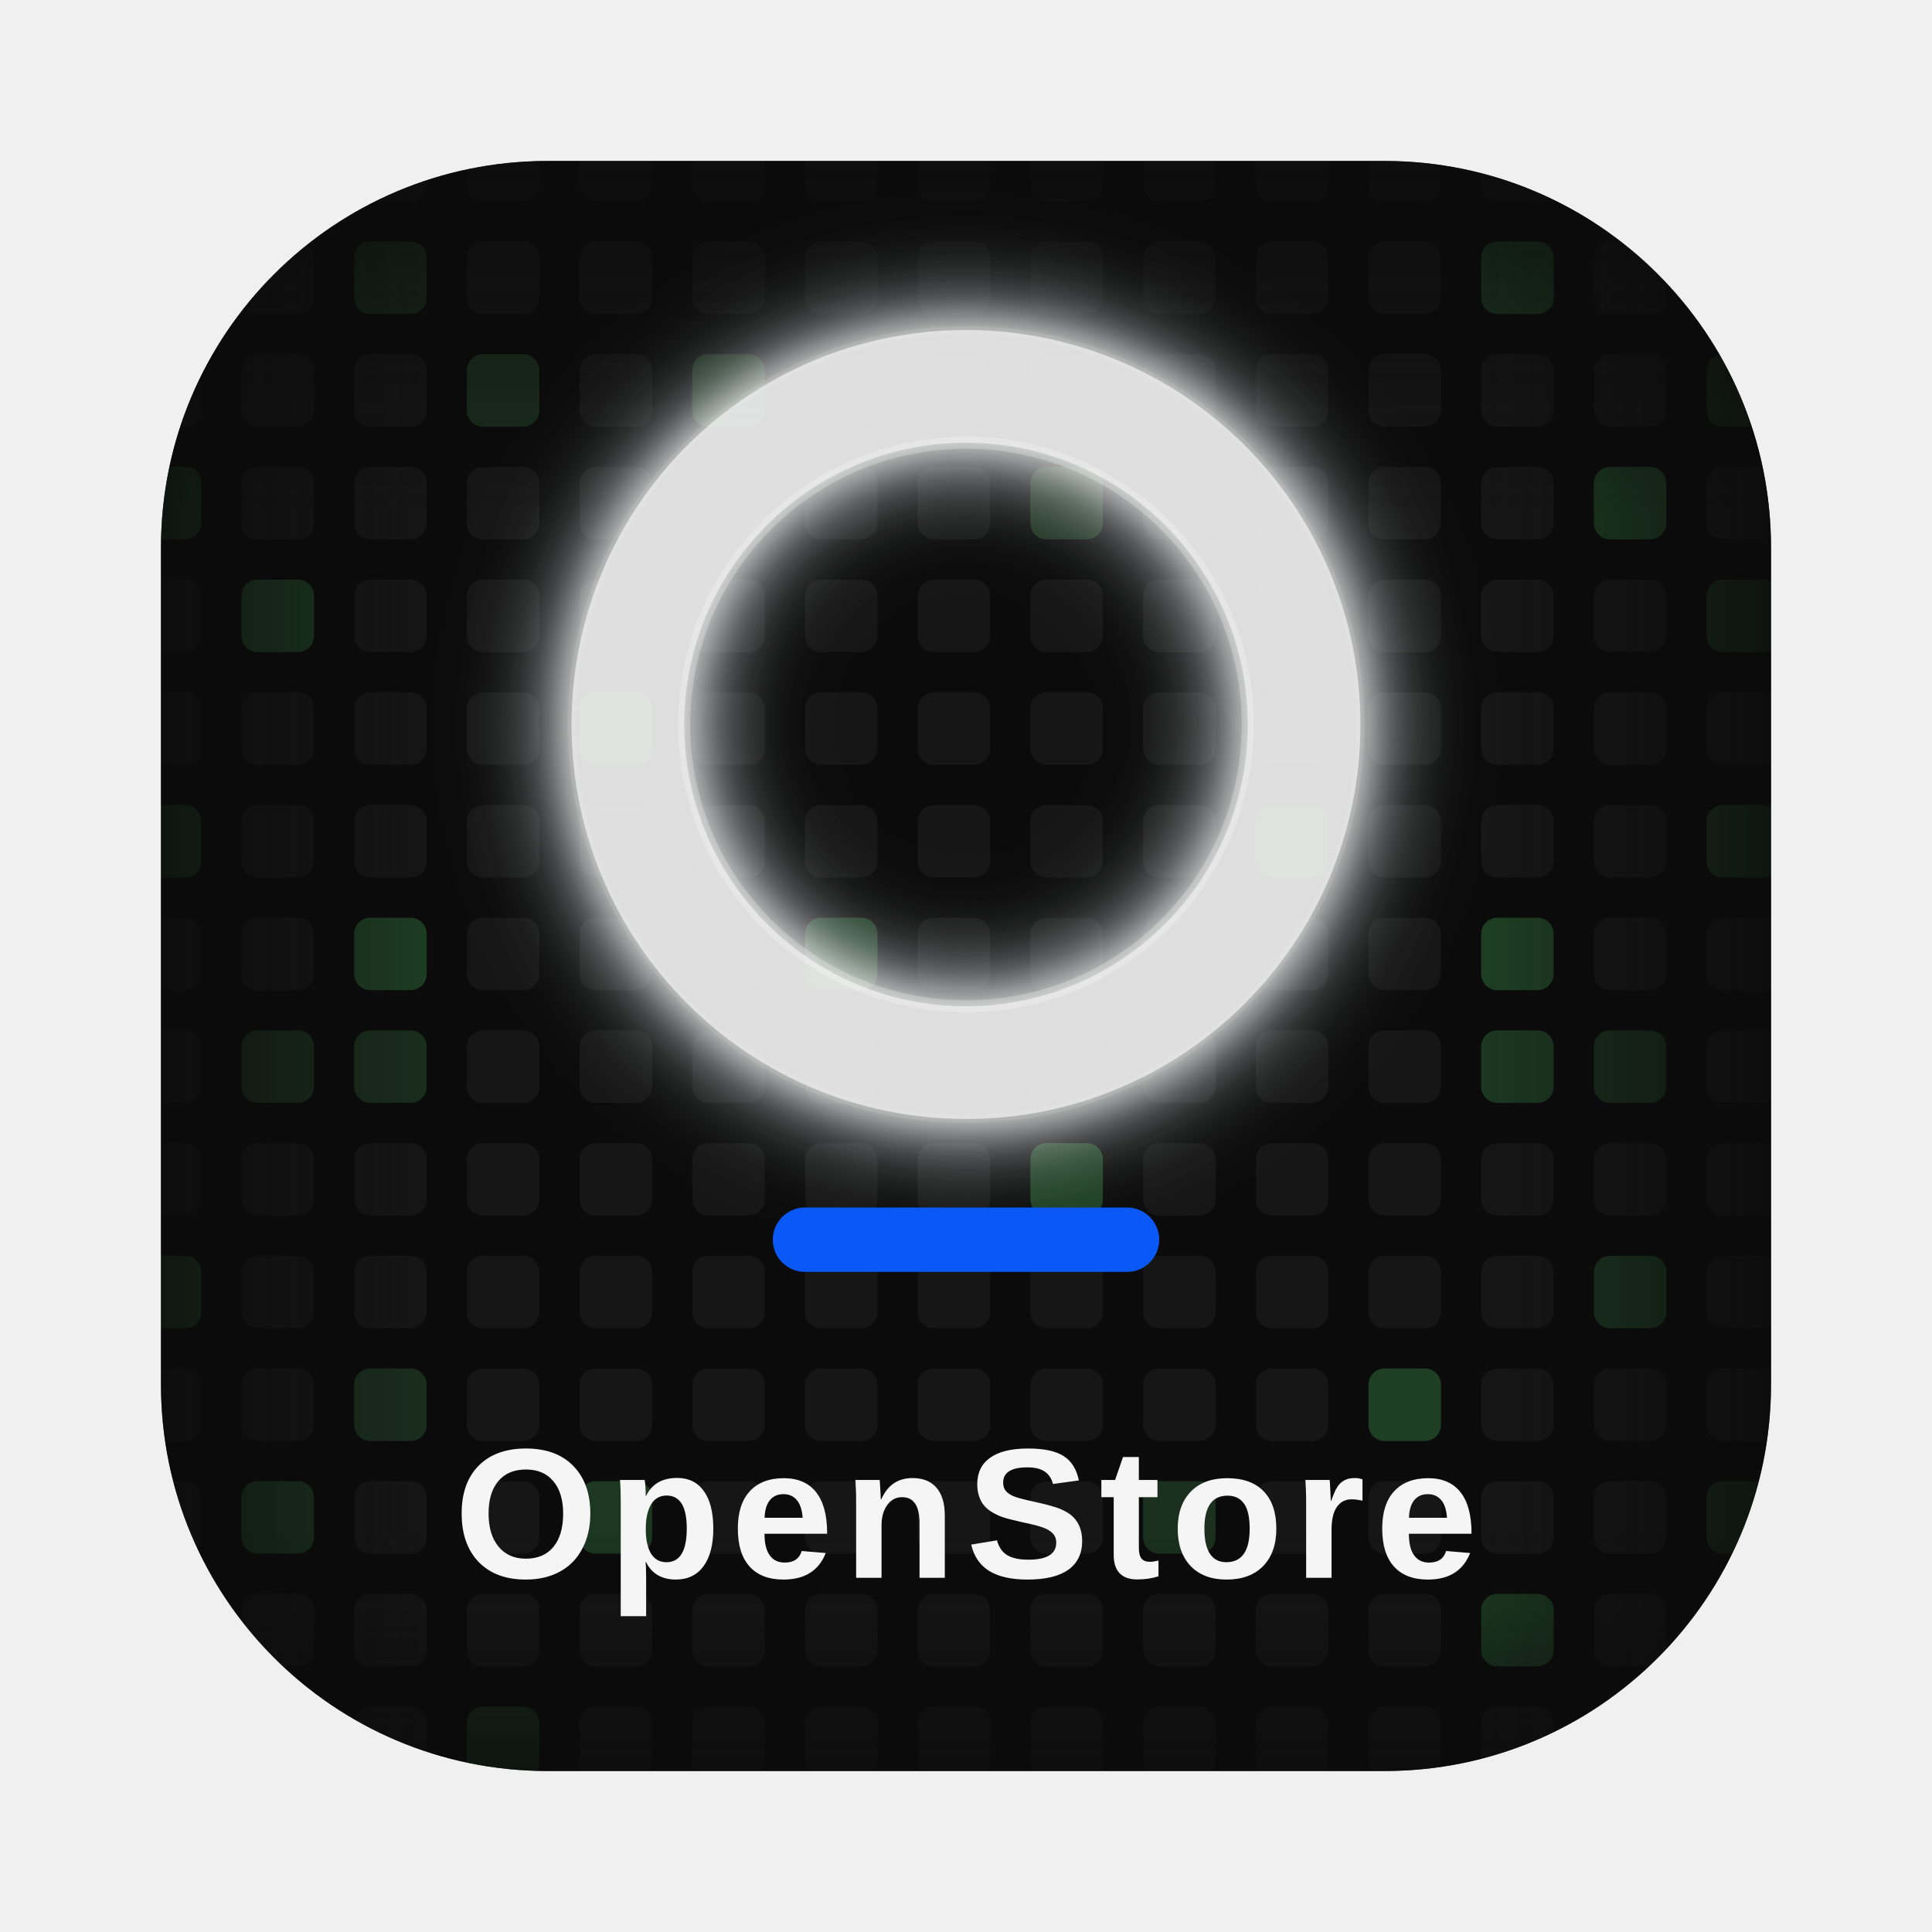
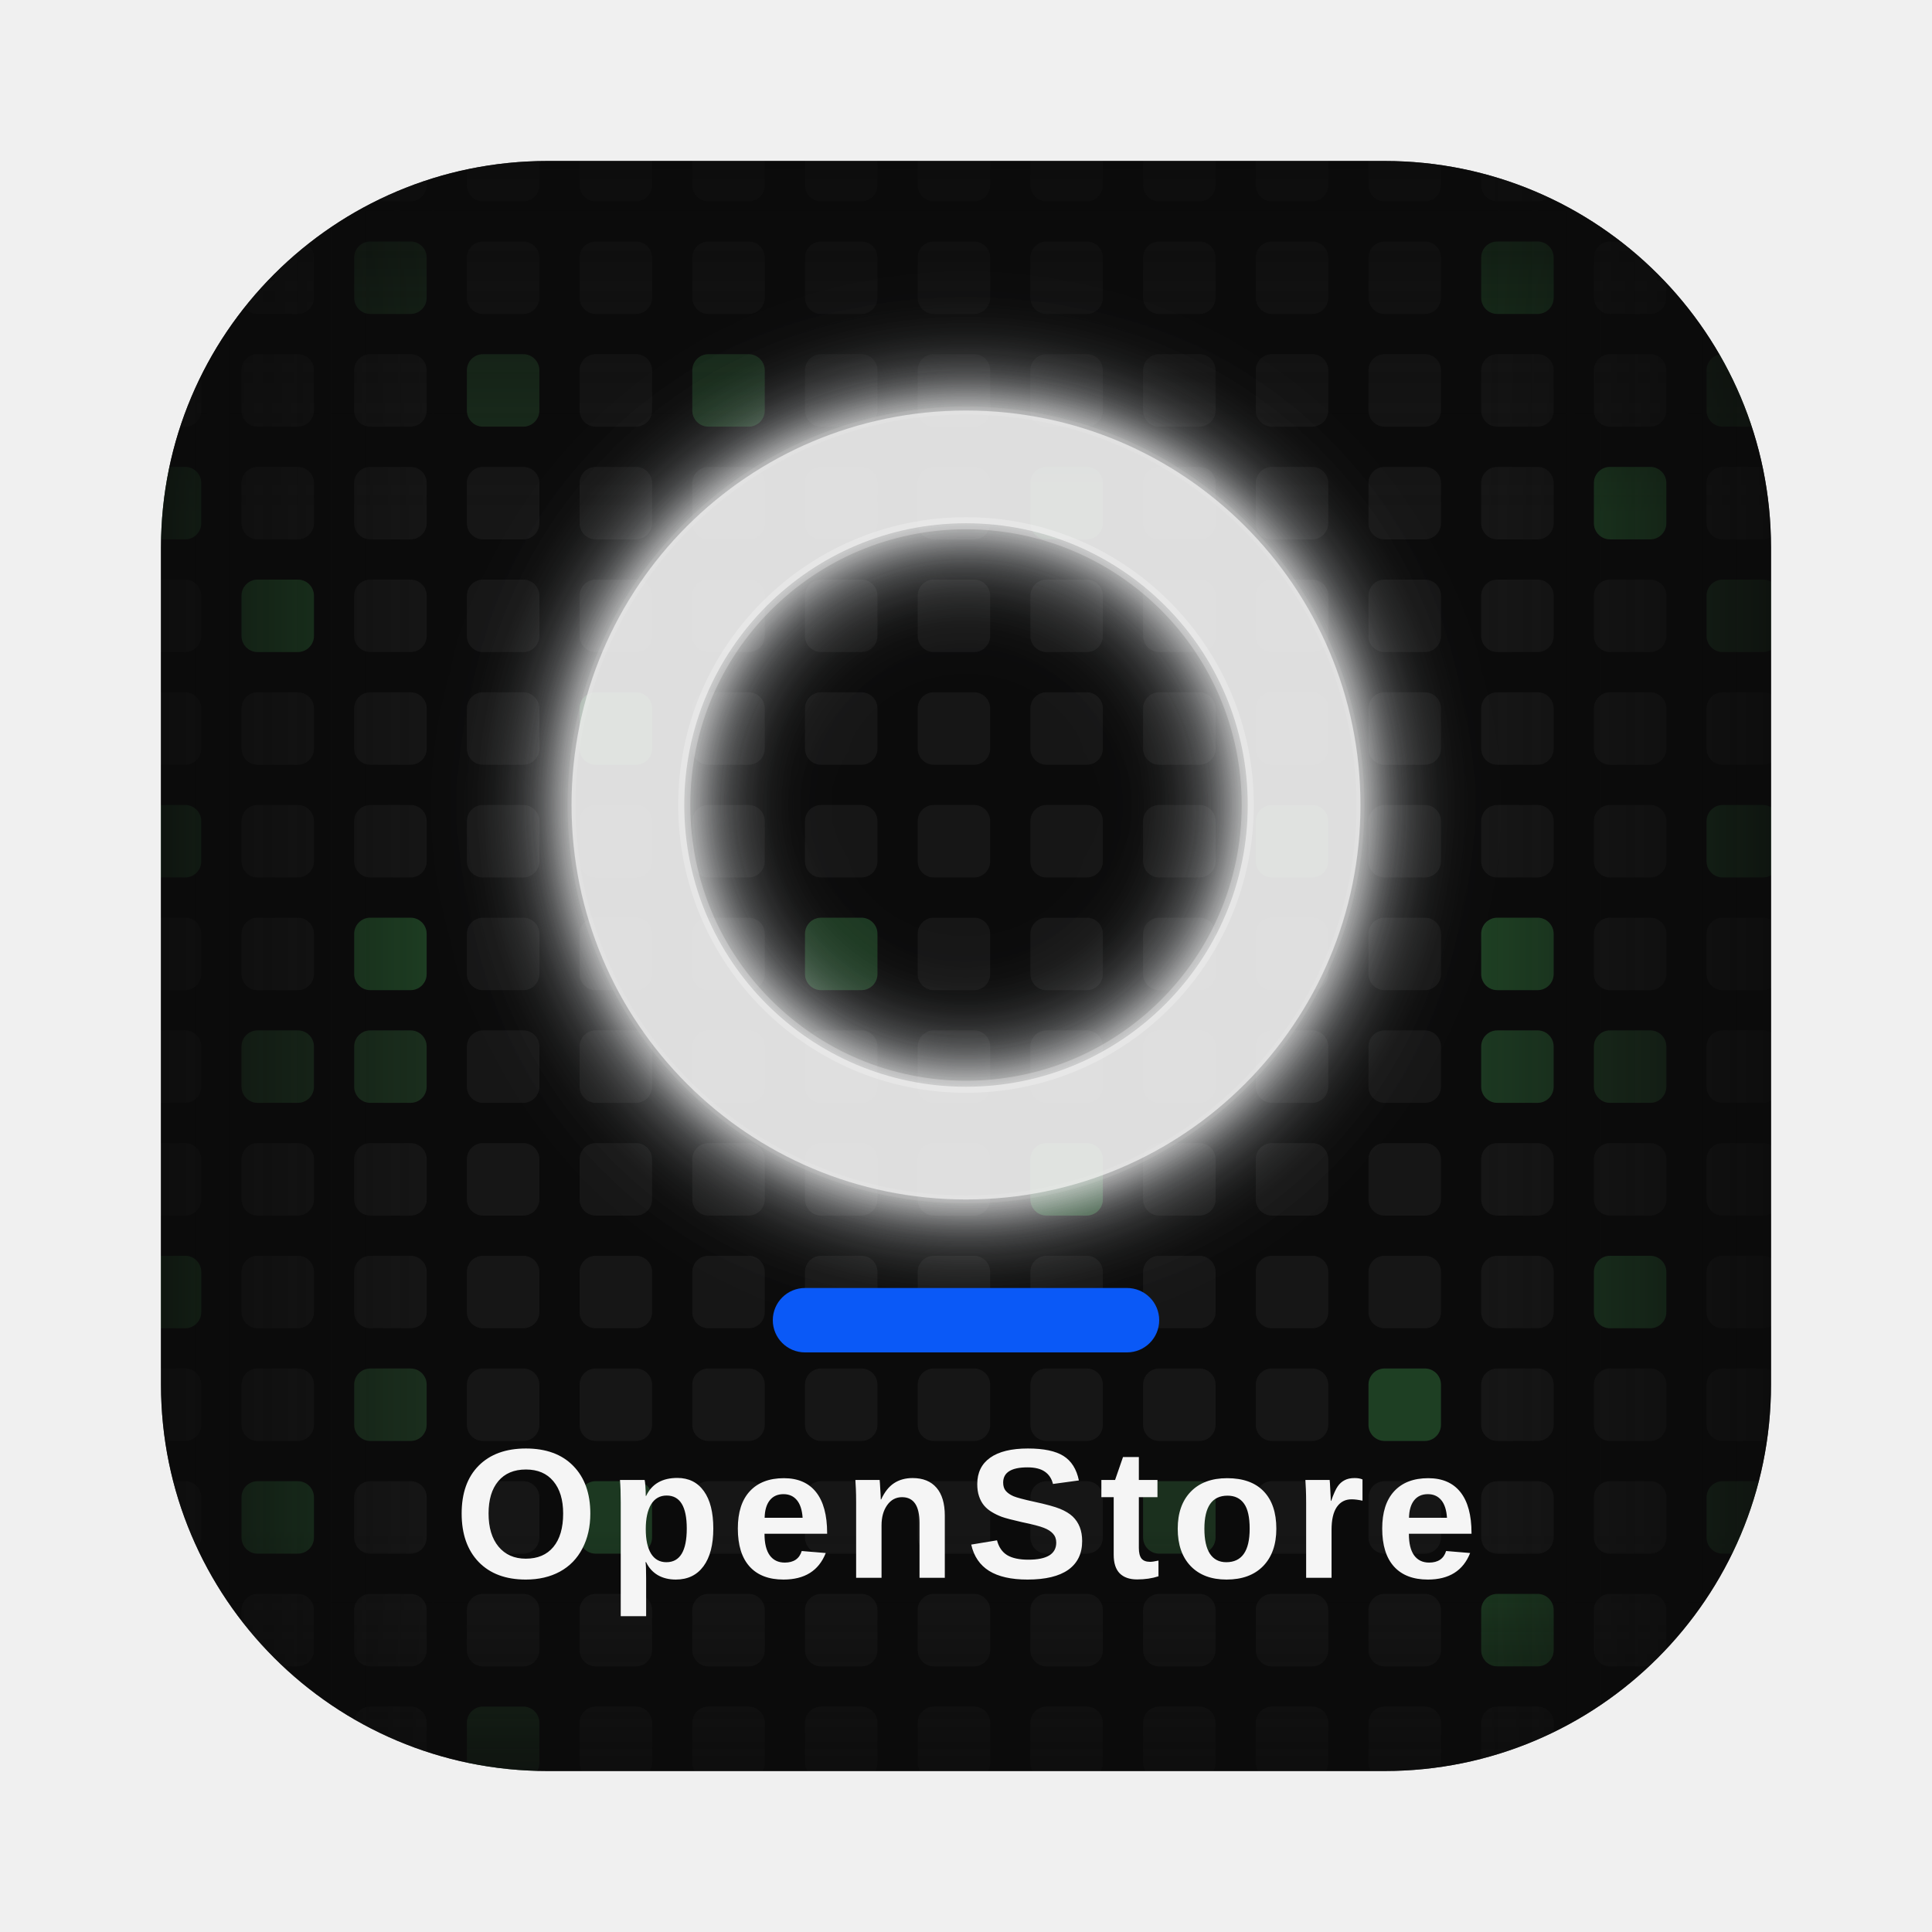
<svg xmlns="http://www.w3.org/2000/svg" viewBox="0 0 240 240" width="240" height="240">
  <defs>
    <linearGradient id="fadeTop" x1="0" y1="0" x2="0" y2="1">
      <stop offset="0%" stop-color="#0B0B0B" stop-opacity="0.9" />
      <stop offset="100%" stop-color="#0B0B0B" stop-opacity="0" />
    </linearGradient>
    <linearGradient id="fadeBottom" x1="0" y1="0" x2="0" y2="1">
      <stop offset="0%" stop-color="#0B0B0B" stop-opacity="0" />
      <stop offset="100%" stop-color="#0B0B0B" stop-opacity="0.9" />
    </linearGradient>
    <linearGradient id="fadeLeft" x1="0" y1="0" x2="1" y2="0">
      <stop offset="0%" stop-color="#0B0B0B" stop-opacity="0.9" />
      <stop offset="100%" stop-color="#0B0B0B" stop-opacity="0" />
    </linearGradient>
    <linearGradient id="fadeRight" x1="0" y1="0" x2="1" y2="0">
      <stop offset="0%" stop-color="#0B0B0B" stop-opacity="0" />
      <stop offset="100%" stop-color="#0B0B0B" stop-opacity="0.9" />
    </linearGradient>
    <filter id="glow" x="-50%" y="-50%" width="200%" height="200%">
      <feGaussianBlur in="SourceGraphic" stdDeviation="6" result="blurOuter" />
      <feGaussianBlur in="SourceGraphic" stdDeviation="2.5" result="blurInner" />
      <feMerge>
        <feMergeNode in="blurOuter" />
        <feMergeNode in="blurInner" />
        <feMergeNode in="SourceGraphic" />
      </feMerge>
    </filter>
    <filter id="glowColor" x="-50%" y="-50%" width="200%" height="200%">
      <feGaussianBlur in="SourceGraphic" stdDeviation="5" result="blur" />
      <feColorMatrix in="blur" type="matrix" values="0.7 0 0 0 0.15                 0 0.85 0 0 0.12                 0 0 1 0 0.2                 0 0 0 0.3 0" result="colored" />
      <feMerge>
        <feMergeNode in="colored" />
        <feMergeNode in="SourceGraphic" />
      </feMerge>
    </filter>
    <clipPath id="roundedClip">
      <rect x="20" y="20" width="200" height="200" rx="48" ry="48" />
    </clipPath>
  </defs>
  <rect x="20" y="20" width="200" height="200" rx="48" ry="48" fill="#0B0B0B" />
  <g clip-path="url(#roundedClip)">
    <g fill="#F5F5F5" opacity="0.05">
      <rect x="16" y="16" width="9" height="9" rx="2" />
      <rect x="30" y="16" width="9" height="9" rx="2" />
      <rect x="44" y="16" width="9" height="9" rx="2" />
      <rect x="58" y="16" width="9" height="9" rx="2" />
      <rect x="72" y="16" width="9" height="9" rx="2" />
      <rect x="86" y="16" width="9" height="9" rx="2" />
      <rect x="100" y="16" width="9" height="9" rx="2" />
      <rect x="114" y="16" width="9" height="9" rx="2" />
      <rect x="128" y="16" width="9" height="9" rx="2" />
      <rect x="142" y="16" width="9" height="9" rx="2" />
      <rect x="156" y="16" width="9" height="9" rx="2" />
      <rect x="170" y="16" width="9" height="9" rx="2" />
      <rect x="184" y="16" width="9" height="9" rx="2" />
      <rect x="198" y="16" width="9" height="9" rx="2" />
      <rect x="212" y="16" width="9" height="9" rx="2" />
      <rect x="16" y="30" width="9" height="9" rx="2" />
      <rect x="30" y="30" width="9" height="9" rx="2" />
      <rect x="44" y="30" width="9" height="9" rx="2" />
      <rect x="58" y="30" width="9" height="9" rx="2" />
      <rect x="72" y="30" width="9" height="9" rx="2" />
      <rect x="86" y="30" width="9" height="9" rx="2" />
      <rect x="100" y="30" width="9" height="9" rx="2" />
      <rect x="114" y="30" width="9" height="9" rx="2" />
      <rect x="128" y="30" width="9" height="9" rx="2" />
      <rect x="142" y="30" width="9" height="9" rx="2" />
      <rect x="156" y="30" width="9" height="9" rx="2" />
      <rect x="170" y="30" width="9" height="9" rx="2" />
      <rect x="184" y="30" width="9" height="9" rx="2" />
      <rect x="198" y="30" width="9" height="9" rx="2" />
      <rect x="212" y="30" width="9" height="9" rx="2" />
      <rect x="16" y="44" width="9" height="9" rx="2" />
      <rect x="30" y="44" width="9" height="9" rx="2" />
      <rect x="44" y="44" width="9" height="9" rx="2" />
      <rect x="58" y="44" width="9" height="9" rx="2" />
      <rect x="72" y="44" width="9" height="9" rx="2" />
      <rect x="86" y="44" width="9" height="9" rx="2" />
      <rect x="100" y="44" width="9" height="9" rx="2" />
      <rect x="114" y="44" width="9" height="9" rx="2" />
      <rect x="128" y="44" width="9" height="9" rx="2" />
      <rect x="142" y="44" width="9" height="9" rx="2" />
      <rect x="156" y="44" width="9" height="9" rx="2" />
      <rect x="170" y="44" width="9" height="9" rx="2" />
      <rect x="184" y="44" width="9" height="9" rx="2" />
      <rect x="198" y="44" width="9" height="9" rx="2" />
      <rect x="212" y="44" width="9" height="9" rx="2" />
      <rect x="16" y="58" width="9" height="9" rx="2" />
      <rect x="30" y="58" width="9" height="9" rx="2" />
      <rect x="44" y="58" width="9" height="9" rx="2" />
      <rect x="58" y="58" width="9" height="9" rx="2" />
      <rect x="72" y="58" width="9" height="9" rx="2" />
      <rect x="86" y="58" width="9" height="9" rx="2" />
      <rect x="100" y="58" width="9" height="9" rx="2" />
      <rect x="114" y="58" width="9" height="9" rx="2" />
      <rect x="128" y="58" width="9" height="9" rx="2" />
      <rect x="142" y="58" width="9" height="9" rx="2" />
      <rect x="156" y="58" width="9" height="9" rx="2" />
      <rect x="170" y="58" width="9" height="9" rx="2" />
      <rect x="184" y="58" width="9" height="9" rx="2" />
      <rect x="198" y="58" width="9" height="9" rx="2" />
      <rect x="212" y="58" width="9" height="9" rx="2" />
      <rect x="16" y="72" width="9" height="9" rx="2" />
      <rect x="30" y="72" width="9" height="9" rx="2" />
      <rect x="44" y="72" width="9" height="9" rx="2" />
      <rect x="58" y="72" width="9" height="9" rx="2" />
      <rect x="72" y="72" width="9" height="9" rx="2" />
      <rect x="86" y="72" width="9" height="9" rx="2" />
      <rect x="100" y="72" width="9" height="9" rx="2" />
      <rect x="114" y="72" width="9" height="9" rx="2" />
      <rect x="128" y="72" width="9" height="9" rx="2" />
      <rect x="142" y="72" width="9" height="9" rx="2" />
      <rect x="156" y="72" width="9" height="9" rx="2" />
      <rect x="170" y="72" width="9" height="9" rx="2" />
      <rect x="184" y="72" width="9" height="9" rx="2" />
      <rect x="198" y="72" width="9" height="9" rx="2" />
      <rect x="212" y="72" width="9" height="9" rx="2" />
      <rect x="16" y="86" width="9" height="9" rx="2" />
      <rect x="30" y="86" width="9" height="9" rx="2" />
      <rect x="44" y="86" width="9" height="9" rx="2" />
      <rect x="58" y="86" width="9" height="9" rx="2" />
      <rect x="72" y="86" width="9" height="9" rx="2" />
      <rect x="86" y="86" width="9" height="9" rx="2" />
      <rect x="100" y="86" width="9" height="9" rx="2" />
      <rect x="114" y="86" width="9" height="9" rx="2" />
      <rect x="128" y="86" width="9" height="9" rx="2" />
      <rect x="142" y="86" width="9" height="9" rx="2" />
      <rect x="156" y="86" width="9" height="9" rx="2" />
      <rect x="170" y="86" width="9" height="9" rx="2" />
      <rect x="184" y="86" width="9" height="9" rx="2" />
      <rect x="198" y="86" width="9" height="9" rx="2" />
      <rect x="212" y="86" width="9" height="9" rx="2" />
      <rect x="16" y="100" width="9" height="9" rx="2" />
      <rect x="30" y="100" width="9" height="9" rx="2" />
      <rect x="44" y="100" width="9" height="9" rx="2" />
      <rect x="58" y="100" width="9" height="9" rx="2" />
      <rect x="72" y="100" width="9" height="9" rx="2" />
      <rect x="86" y="100" width="9" height="9" rx="2" />
      <rect x="100" y="100" width="9" height="9" rx="2" />
      <rect x="114" y="100" width="9" height="9" rx="2" />
      <rect x="128" y="100" width="9" height="9" rx="2" />
      <rect x="142" y="100" width="9" height="9" rx="2" />
      <rect x="156" y="100" width="9" height="9" rx="2" />
      <rect x="170" y="100" width="9" height="9" rx="2" />
      <rect x="184" y="100" width="9" height="9" rx="2" />
      <rect x="198" y="100" width="9" height="9" rx="2" />
      <rect x="212" y="100" width="9" height="9" rx="2" />
      <rect x="16" y="114" width="9" height="9" rx="2" />
      <rect x="30" y="114" width="9" height="9" rx="2" />
      <rect x="44" y="114" width="9" height="9" rx="2" />
      <rect x="58" y="114" width="9" height="9" rx="2" />
      <rect x="72" y="114" width="9" height="9" rx="2" />
      <rect x="86" y="114" width="9" height="9" rx="2" />
      <rect x="100" y="114" width="9" height="9" rx="2" />
      <rect x="114" y="114" width="9" height="9" rx="2" />
      <rect x="128" y="114" width="9" height="9" rx="2" />
      <rect x="142" y="114" width="9" height="9" rx="2" />
      <rect x="156" y="114" width="9" height="9" rx="2" />
      <rect x="170" y="114" width="9" height="9" rx="2" />
      <rect x="184" y="114" width="9" height="9" rx="2" />
      <rect x="198" y="114" width="9" height="9" rx="2" />
      <rect x="212" y="114" width="9" height="9" rx="2" />
      <rect x="16" y="128" width="9" height="9" rx="2" />
      <rect x="30" y="128" width="9" height="9" rx="2" />
      <rect x="44" y="128" width="9" height="9" rx="2" />
      <rect x="58" y="128" width="9" height="9" rx="2" />
      <rect x="72" y="128" width="9" height="9" rx="2" />
      <rect x="86" y="128" width="9" height="9" rx="2" />
      <rect x="100" y="128" width="9" height="9" rx="2" />
      <rect x="114" y="128" width="9" height="9" rx="2" />
      <rect x="128" y="128" width="9" height="9" rx="2" />
      <rect x="142" y="128" width="9" height="9" rx="2" />
      <rect x="156" y="128" width="9" height="9" rx="2" />
      <rect x="170" y="128" width="9" height="9" rx="2" />
      <rect x="184" y="128" width="9" height="9" rx="2" />
      <rect x="198" y="128" width="9" height="9" rx="2" />
      <rect x="212" y="128" width="9" height="9" rx="2" />
      <rect x="16" y="142" width="9" height="9" rx="2" />
      <rect x="30" y="142" width="9" height="9" rx="2" />
      <rect x="44" y="142" width="9" height="9" rx="2" />
      <rect x="58" y="142" width="9" height="9" rx="2" />
      <rect x="72" y="142" width="9" height="9" rx="2" />
      <rect x="86" y="142" width="9" height="9" rx="2" />
      <rect x="100" y="142" width="9" height="9" rx="2" />
      <rect x="114" y="142" width="9" height="9" rx="2" />
      <rect x="128" y="142" width="9" height="9" rx="2" />
      <rect x="142" y="142" width="9" height="9" rx="2" />
      <rect x="156" y="142" width="9" height="9" rx="2" />
      <rect x="170" y="142" width="9" height="9" rx="2" />
      <rect x="184" y="142" width="9" height="9" rx="2" />
      <rect x="198" y="142" width="9" height="9" rx="2" />
      <rect x="212" y="142" width="9" height="9" rx="2" />
      <rect x="16" y="156" width="9" height="9" rx="2" />
      <rect x="30" y="156" width="9" height="9" rx="2" />
      <rect x="44" y="156" width="9" height="9" rx="2" />
      <rect x="58" y="156" width="9" height="9" rx="2" />
      <rect x="72" y="156" width="9" height="9" rx="2" />
      <rect x="86" y="156" width="9" height="9" rx="2" />
      <rect x="100" y="156" width="9" height="9" rx="2" />
      <rect x="114" y="156" width="9" height="9" rx="2" />
      <rect x="128" y="156" width="9" height="9" rx="2" />
      <rect x="142" y="156" width="9" height="9" rx="2" />
      <rect x="156" y="156" width="9" height="9" rx="2" />
      <rect x="170" y="156" width="9" height="9" rx="2" />
      <rect x="184" y="156" width="9" height="9" rx="2" />
      <rect x="198" y="156" width="9" height="9" rx="2" />
      <rect x="212" y="156" width="9" height="9" rx="2" />
      <rect x="16" y="170" width="9" height="9" rx="2" />
      <rect x="30" y="170" width="9" height="9" rx="2" />
      <rect x="44" y="170" width="9" height="9" rx="2" />
      <rect x="58" y="170" width="9" height="9" rx="2" />
      <rect x="72" y="170" width="9" height="9" rx="2" />
      <rect x="86" y="170" width="9" height="9" rx="2" />
      <rect x="100" y="170" width="9" height="9" rx="2" />
      <rect x="114" y="170" width="9" height="9" rx="2" />
      <rect x="128" y="170" width="9" height="9" rx="2" />
      <rect x="142" y="170" width="9" height="9" rx="2" />
      <rect x="156" y="170" width="9" height="9" rx="2" />
      <rect x="170" y="170" width="9" height="9" rx="2" />
      <rect x="184" y="170" width="9" height="9" rx="2" />
      <rect x="198" y="170" width="9" height="9" rx="2" />
      <rect x="212" y="170" width="9" height="9" rx="2" />
      <rect x="16" y="184" width="9" height="9" rx="2" />
      <rect x="30" y="184" width="9" height="9" rx="2" />
      <rect x="44" y="184" width="9" height="9" rx="2" />
      <rect x="58" y="184" width="9" height="9" rx="2" />
      <rect x="72" y="184" width="9" height="9" rx="2" />
      <rect x="86" y="184" width="9" height="9" rx="2" />
      <rect x="100" y="184" width="9" height="9" rx="2" />
      <rect x="114" y="184" width="9" height="9" rx="2" />
      <rect x="128" y="184" width="9" height="9" rx="2" />
      <rect x="142" y="184" width="9" height="9" rx="2" />
      <rect x="156" y="184" width="9" height="9" rx="2" />
      <rect x="170" y="184" width="9" height="9" rx="2" />
      <rect x="184" y="184" width="9" height="9" rx="2" />
      <rect x="198" y="184" width="9" height="9" rx="2" />
      <rect x="212" y="184" width="9" height="9" rx="2" />
      <rect x="16" y="198" width="9" height="9" rx="2" />
      <rect x="30" y="198" width="9" height="9" rx="2" />
      <rect x="44" y="198" width="9" height="9" rx="2" />
      <rect x="58" y="198" width="9" height="9" rx="2" />
      <rect x="72" y="198" width="9" height="9" rx="2" />
      <rect x="86" y="198" width="9" height="9" rx="2" />
      <rect x="100" y="198" width="9" height="9" rx="2" />
      <rect x="114" y="198" width="9" height="9" rx="2" />
      <rect x="128" y="198" width="9" height="9" rx="2" />
      <rect x="142" y="198" width="9" height="9" rx="2" />
      <rect x="156" y="198" width="9" height="9" rx="2" />
      <rect x="170" y="198" width="9" height="9" rx="2" />
      <rect x="184" y="198" width="9" height="9" rx="2" />
      <rect x="198" y="198" width="9" height="9" rx="2" />
      <rect x="212" y="198" width="9" height="9" rx="2" />
      <rect x="16" y="212" width="9" height="9" rx="2" />
      <rect x="30" y="212" width="9" height="9" rx="2" />
      <rect x="44" y="212" width="9" height="9" rx="2" />
      <rect x="58" y="212" width="9" height="9" rx="2" />
      <rect x="72" y="212" width="9" height="9" rx="2" />
      <rect x="86" y="212" width="9" height="9" rx="2" />
      <rect x="100" y="212" width="9" height="9" rx="2" />
      <rect x="114" y="212" width="9" height="9" rx="2" />
      <rect x="128" y="212" width="9" height="9" rx="2" />
      <rect x="142" y="212" width="9" height="9" rx="2" />
      <rect x="156" y="212" width="9" height="9" rx="2" />
      <rect x="170" y="212" width="9" height="9" rx="2" />
      <rect x="184" y="212" width="9" height="9" rx="2" />
      <rect x="198" y="212" width="9" height="9" rx="2" />
      <rect x="212" y="212" width="9" height="9" rx="2" />
      <rect x="16" y="226" width="9" height="9" rx="2" />
      <rect x="30" y="226" width="9" height="9" rx="2" />
      <rect x="44" y="226" width="9" height="9" rx="2" />
      <rect x="58" y="226" width="9" height="9" rx="2" />
      <rect x="72" y="226" width="9" height="9" rx="2" />
      <rect x="86" y="226" width="9" height="9" rx="2" />
      <rect x="100" y="226" width="9" height="9" rx="2" />
      <rect x="114" y="226" width="9" height="9" rx="2" />
      <rect x="128" y="226" width="9" height="9" rx="2" />
      <rect x="142" y="226" width="9" height="9" rx="2" />
      <rect x="156" y="226" width="9" height="9" rx="2" />
      <rect x="170" y="226" width="9" height="9" rx="2" />
      <rect x="184" y="226" width="9" height="9" rx="2" />
      <rect x="198" y="226" width="9" height="9" rx="2" />
      <rect x="212" y="226" width="9" height="9" rx="2" />
    </g>
    <g fill="#39D353">
      <rect x="16" y="16" width="9" height="9" rx="2" opacity="0.22" />
      <rect x="44" y="30" width="9" height="9" rx="2" opacity="0.14" />
      <rect x="16" y="58" width="9" height="9" rx="2" opacity="0.18" />
      <rect x="30" y="72" width="9" height="9" rx="2" opacity="0.22" />
      <rect x="58" y="44" width="9" height="9" rx="2" opacity="0.14" />
      <rect x="16" y="100" width="9" height="9" rx="2" opacity="0.18" />
      <rect x="44" y="114" width="9" height="9" rx="2" opacity="0.22" />
      <rect x="30" y="128" width="9" height="9" rx="2" opacity="0.14" />
      <rect x="212" y="16" width="9" height="9" rx="2" opacity="0.18" />
      <rect x="184" y="30" width="9" height="9" rx="2" opacity="0.22" />
      <rect x="212" y="44" width="9" height="9" rx="2" opacity="0.14" />
      <rect x="198" y="58" width="9" height="9" rx="2" opacity="0.22" />
      <rect x="212" y="72" width="9" height="9" rx="2" opacity="0.14" />
      <rect x="212" y="100" width="9" height="9" rx="2" opacity="0.18" />
      <rect x="184" y="114" width="9" height="9" rx="2" opacity="0.22" />
      <rect x="198" y="128" width="9" height="9" rx="2" opacity="0.14" />
      <rect x="16" y="156" width="9" height="9" rx="2" opacity="0.22" />
      <rect x="44" y="170" width="9" height="9" rx="2" opacity="0.14" />
      <rect x="30" y="184" width="9" height="9" rx="2" opacity="0.18" />
      <rect x="16" y="198" width="9" height="9" rx="2" opacity="0.22" />
      <rect x="58" y="212" width="9" height="9" rx="2" opacity="0.14" />
      <rect x="72" y="184" width="9" height="9" rx="2" opacity="0.18" />
      <rect x="44" y="226" width="9" height="9" rx="2" opacity="0.22" />
      <rect x="198" y="156" width="9" height="9" rx="2" opacity="0.18" />
      <rect x="170" y="170" width="9" height="9" rx="2" opacity="0.22" />
      <rect x="212" y="184" width="9" height="9" rx="2" opacity="0.14" />
      <rect x="184" y="198" width="9" height="9" rx="2" opacity="0.22" />
      <rect x="198" y="212" width="9" height="9" rx="2" opacity="0.18" />
      <rect x="142" y="184" width="9" height="9" rx="2" opacity="0.14" />
      <rect x="212" y="226" width="9" height="9" rx="2" opacity="0.22" />
      <rect x="86" y="44" width="9" height="9" rx="2" opacity="0.18" />
      <rect x="128" y="58" width="9" height="9" rx="2" opacity="0.14" />
      <rect x="72" y="86" width="9" height="9" rx="2" opacity="0.22" />
      <rect x="156" y="100" width="9" height="9" rx="2" opacity="0.14" />
      <rect x="100" y="114" width="9" height="9" rx="2" opacity="0.18" />
      <rect x="44" y="128" width="9" height="9" rx="2" opacity="0.14" />
      <rect x="184" y="128" width="9" height="9" rx="2" opacity="0.18" />
      <rect x="128" y="142" width="9" height="9" rx="2" opacity="0.22" />
    </g>
    <rect x="14" y="14" width="212" height="50" fill="url(#fadeTop)" />
    <rect x="14" y="190" width="212" height="36" fill="url(#fadeBottom)" />
    <rect x="14" y="14" width="42" height="212" fill="url(#fadeLeft)" />
    <rect x="184" y="14" width="42" height="212" fill="url(#fadeRight)" />
  </g>
  <g filter="url(#glowColor)" opacity="0.9">
-     <circle cx="120" cy="90" r="42" fill="none" stroke="#F5F5F5" stroke-width="14" filter="url(#glow)" />
+     <circle cx="120" cy="100" r="42" fill="none" stroke="#F5F5F5" stroke-width="14" filter="url(#glow)" />
  </g>
-   <circle cx="120" cy="90" r="35" fill="none" stroke="#FFFFFF" stroke-width="1.5" opacity="0.25" />
-   <circle cx="120" cy="90" r="49" fill="none" stroke="#FFFFFF" stroke-width="1" opacity="0.08" />
-   <rect x="96" y="150" width="48" height="8" rx="4" fill="#0A59F7" />
+   <circle cx="120" cy="100" r="35" fill="none" stroke="#FFFFFF" stroke-width="1.5" opacity="0.25" />
+   <circle cx="120" cy="100" r="49" fill="none" stroke="#FFFFFF" stroke-width="1" opacity="0.08" />
+   <rect x="96" y="160" width="48" height="8" rx="4" fill="#0A59F7" />
  <text x="120" y="196" text-anchor="middle" font-family="'Nunito', 'Quicksand', 'Varela Round', 'Comfortaa', 'PingFang SC', 'Helvetica Neue', Arial, sans-serif" font-weight="600" font-size="23" fill="#F5F5F5" letter-spacing="1.2">OpenStore</text>
</svg>
